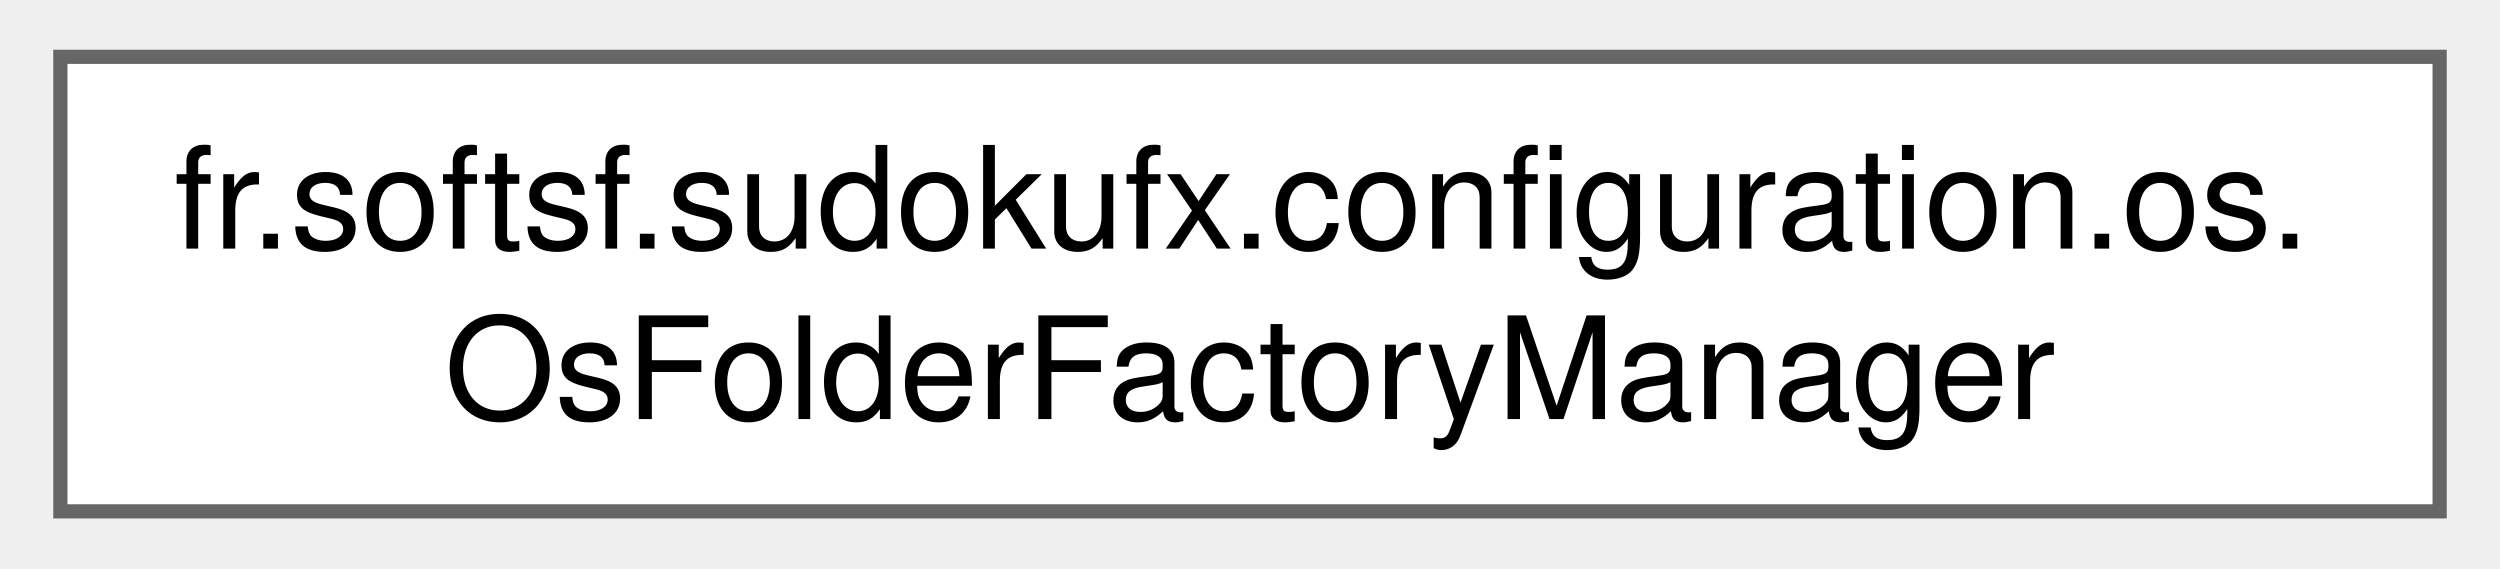
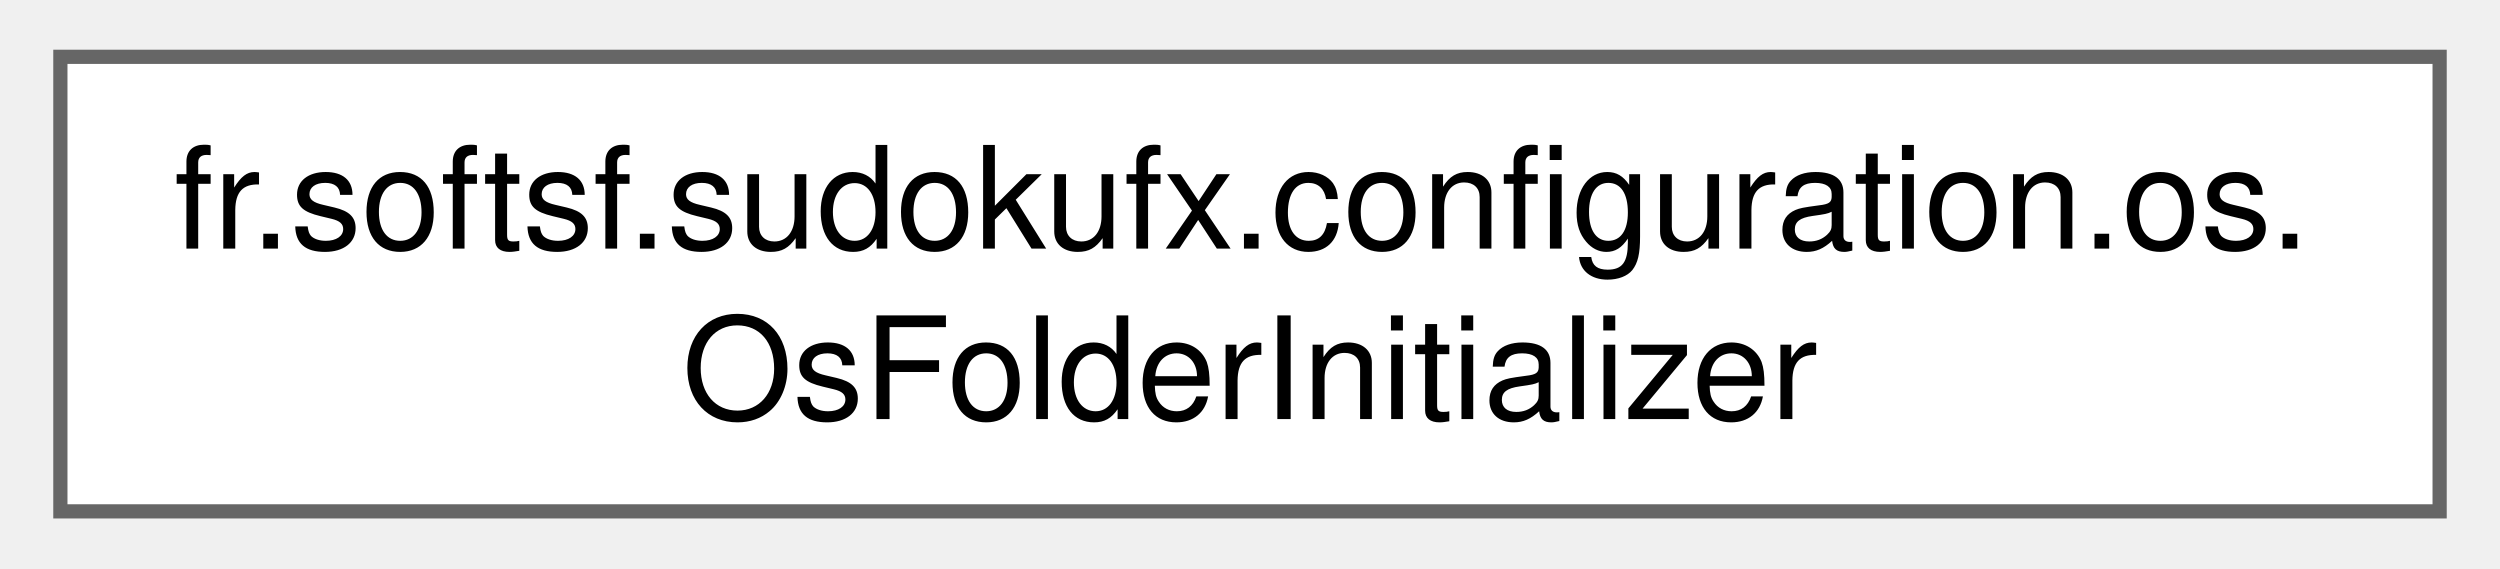
<svg xmlns="http://www.w3.org/2000/svg" xmlns:xlink="http://www.w3.org/1999/xlink" width="176pt" height="40pt" viewBox="0.00 0.00 175.50 40.00">
  <g id="graph0" class="graph" transform="scale(1 1) rotate(0) translate(4 36)">
    <g id="Node000000" class="node">
      <g id="a_Node000000">
-         <a xlink:href="classfr_1_1softsf_1_1sudokufx_1_1configuration_1_1os_1_1_os_folder_factory_manager.html" target="_top" xlink:title="Configuration class for managing OS-specific dynamically.">
+         <a xlink:href="enumfr_1_1softsf_1_1sudokufx_1_1configuration_1_1os_1_1_os_folder_initializer.html" target="_top" xlink:title="Utility enum responsible for creating the necessary folders for the application to function properly.">
          <polygon fill="white" stroke="#666666" points="167.5,-32 0,-32 0,0 167.5,0 167.5,-32" />
          <text text-anchor="start" x="8" y="-18.5" font-family="Helvetica,sans-Serif" font-size="10.00">fr.softsf.sudokufx.configuration.os.</text>
-           <text text-anchor="middle" x="83.75" y="-6.5" font-family="Helvetica,sans-Serif" font-size="10.00">OsFolderFactoryManager</text>
+           <text text-anchor="middle" x="83.75" y="-6.5" font-family="Helvetica,sans-Serif" font-size="10.00">OsFolderInitializer</text>
        </a>
      </g>
    </g>
  </g>
</svg>
